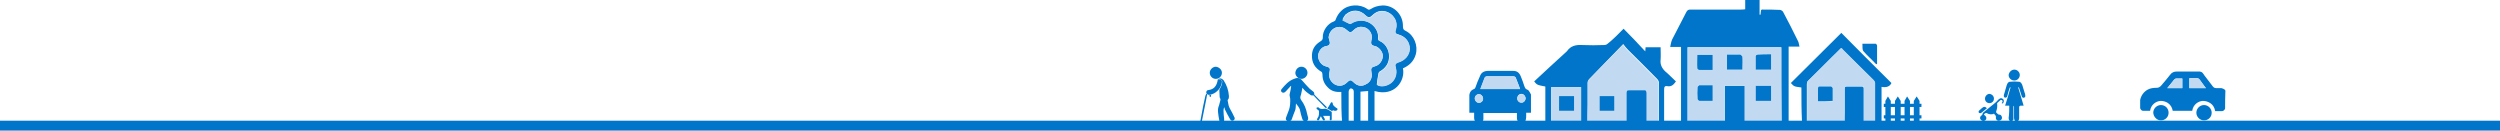
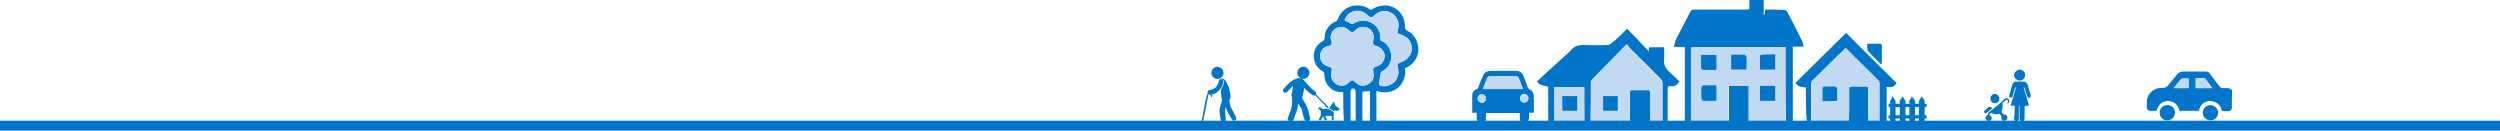
<svg xmlns="http://www.w3.org/2000/svg" id="Layer_1" viewBox="0 0 783 41">
  <style>.st0{fill:#0075C9;} .st1{fill:#C2DAF1;}</style>
-   <path class="st0" d="M405.9 32.4c0 .5-.1.9-.1 1.4 0 .2-.1.4-.1.6-.4 1-.8 2-1.1 2.9-.1.4-.4.6-.8.7-.7.1-1.3-.5-1-1.2.2-.5.4-1.1.6-1.6.5-1.1.7-2.2.7-3.4v-.5c0-.3 0-.6-.1-.9-.1-.2-.1-.6-.1-.8.2-.9.4-1.7.5-2.6 0 0-.1 0-.1-.1-.4.5-.9.9-1.3 1.4-.2.2-.3.4-.5.5-.3.3-.7.3-1 .1-.3-.2-.4-.7-.1-1 1.1-1.3 2.2-2.6 3.9-3.2 1.2-.5 1.9-.3 2.7.7.7.8 1.4 1.6 2.2 2.4.3.3.7.5 1 .8.3.2.5.5.4.9 0 .1.1.2.2.3 1.2 1.2 2.4 2.5 3.7 3.7l.1.1-.3.3c-.4-.4-.8-.7-1.1-1.1-.9-.9-1.8-1.8-2.7-2.8-.1-.1-.2-.2-.4-.1-.2 0-.5 0-.7-.2-.9-.6-1.7-1.2-2.3-2 0-.1-.1-.1-.1-.2 0 0-.1 0-.1.1-.2.9-.3 1.7-.6 2.6-.1.4 0 .8.2 1.1 1 1.3 1.6 2.8 1.9 4.4.1.4.2.7.3 1.1.1.6-.1 1-.6 1.2-.5.1-1-.1-1.2-.7-.3-.9-.5-1.7-.7-2.6-.1-.9-.8-1.6-1.3-2.3.1 0 .1 0 0 0z" />
-   <path class="st0" d="M416.5 36.3h-2.1c.2.3.3.6.5.9.1.2.1.4-.1.5s-.4 0-.5-.2c-.2-.3-.4-.7-.6-1.1-.2.4-.4.7-.5 1-.1.2-.3.4-.5.3-.3-.1-.2-.4-.1-.6 0-.1.1-.1.1-.2.5-.6.4-1.4.4-2.1 0-.1-.1-.2-.2-.3-.2-.1-.4-.3-.5-.4-.1-.1-.1-.3 0-.4 0-.1.3 0 .4-.1h.1c.4.5 1 .6 1.6.5 1-.2 1.7.4 2.5.9.1 0 .1.2.1.2v2.1c0 .2-.1.4-.3.4-.3 0-.4-.2-.3-.4v-1zM407.6 20.9c1 0 1.9.8 1.9 1.9 0 1-.9 1.9-1.9 1.9s-1.9-.9-1.9-1.9c.1-1.1.9-1.9 1.9-1.9zM417.2 34.8c-.5-.3-1-.6-1.5-.8l.6-.9c.2-.3.3-.6.5-.9.1-.1.2-.2.3-.2.1 0 .3.2.3.3 0 .7.5 1 1 1.4.2.2.6.2.5.6-.1.3-.4.4-.8.4h-.1c-.4-.2-.6-.2-.8.1zM564.2 27.4c-2.3-.3-2.3-.3-3.3-1.4 5.2-5.2 10.6-10.5 15.8-15.7 5.1 5.2 10.4 10.4 15.7 15.7-.5 1.1-1.6 1.5-3.1 1.2v11.1h-24.9c-.2-3.6-.2-7.2-.2-10.9zm13.5 11.2v-3.1-7.6c0-.6.2-.9.8-.8h4.6c.5 0 .6.2.6.7v10.9h3.5V26.1c0-.3-.3-.7-.5-1-3.1-3.2-6.3-6.3-9.5-9.4l-.6-.6c-3.4 3.5-6.9 6.9-10.4 10.3-.2.2-.2.6-.3.9V38.7c4-.1 7.7-.1 11.8-.1zM587.6 20.1c-1.3-1.4-2.8-2.7-4-4.1-.4-.5-.2-1.4-.3-2.3h4.2c.1 0 .4.4.4.6V20c-.1.1-.2.1-.3.1z" />
-   <path class="st1" d="M577.7 38.6H566v-7.1-5.3c0-.3.1-.7.3-.9 3.4-3.4 6.8-6.9 10.4-10.3.3.2.5.4.6.6 3.1 3.1 6.3 6.3 9.5 9.4.3.3.5.6.5 1v12.6h-3.5v-3.7-7.2c0-.5-.2-.7-.6-.7h-4.6c-.7 0-.8.2-.8.8v7.6c-.1.5-.1 2.8-.1 3.2zm-8.3-6.9h4.6v-4c0-.2-.4-.5-.6-.5-1.1-.1-2.3 0-3.4 0-.5 0-.6.2-.6.7v3.8z" />
-   <path class="st0" d="M569.4 31.7v-3.9c0-.5.1-.7.6-.7h3.4c.2 0 .5.3.6.5v4c-1.5.1-3 .1-4.6.1zM508.5 9c2.3 2.3 4.5 4.6 6.8 7.1 0-.5.1-.9.1-1.3h4.7c0 1.3.1 2.6 0 3.9-.2 1.6.5 2.8 1.6 3.8 1.1.9 2.1 2 3.2 3-.7 1-1.4 1.7-2.6 1.5-.9-.2-1.1.2-1.1 1.1v10.6H484V27.1c-2.6-.5-2.6-.5-3.5-1.6 3.3-3.1 6.7-6.2 10.1-9.3l.2-.2c1.1-1.6 2.7-2 4.6-1.9 2.4.1 4.8.1 7.1 0 .4 0 .8-.2 1-.4 1.8-1.4 3.3-3 5-4.7zm-11.3 29.9h12.2V29c0-.7.2-.9.9-.9 1.5 0 3.1.1 4.6 0 .7 0 .9.3.9.9v9.8h3.8v-2.9V26c0-.5-.3-1-.6-1.3-3-3.1-6.1-6.1-9.1-9.1-.5-.5-.9-1-1.5-1.8-3.6 3.7-7.1 7.3-10.6 10.9-.3.3-.5.8-.5 1.1v6.9c-.1 1.5-.1 4.8-.1 6.2zm-2 0V27.3h-9.4v11.6h9.4z" />
-   <path class="st1" d="M497.2 38.9v-6V26c0-.4.2-.9.5-1.1 3.4-3.6 6.9-7.1 10.6-10.9.6.7 1 1.3 1.5 1.8l9.1 9.1c.3.3.6.9.6 1.3V39h-3.8v-3.3-6.5c0-.7-.2-1-.9-.9h-4.6c-.7 0-.9.2-.9.9v9.9c-3.9-.2-7.8-.2-12.1-.2zm8.4-4.2v-4.6H501v4.6h4.6zM495.2 38.9h-9.4V27.3h9.4v11.6zm-6.9-4.2h4.7v-4.6h-4.7v4.6z" />
-   <path class="st0" d="M505.6 34.7H501v-4.6h4.6v4.6zM488.3 34.7v-4.6h4.7v4.6h-4.7z" />
+   <path class="st0" d="M406.5 32.4c0 .5-.1.9-.1 1.4 0 .2-.1.4-.1.6-.4 1-.8 2-1.1 2.9-.1.4-.4.6-.8.7-.7.1-1.3-.5-1-1.2.2-.5.4-1.1.6-1.6.5-1.1.7-2.2.7-3.4v-.5c0-.3 0-.6-.1-.9-.1-.2-.1-.6-.1-.8.2-.9.4-1.7.5-2.6 0 0-.1 0-.1-.1-.4.5-.9.9-1.3 1.4-.2.2-.3.4-.5.5-.3.3-.7.3-1 .1-.3-.2-.4-.7-.1-1 1.1-1.3 2.2-2.6 3.9-3.2 1.2-.5 1.9-.3 2.7.7.7.8 1.4 1.6 2.2 2.4.3.3.7.5 1 .8.3.2.5.5.4.9 0 .1.1.2.2.3 1.2 1.2 2.4 2.5 3.7 3.7l.1.1-.3.3c-.4-.4-.8-.7-1.1-1.1-.9-.9-1.8-1.8-2.7-2.8-.1-.1-.2-.2-.4-.1-.2 0-.5 0-.7-.2-.9-.6-1.7-1.2-2.3-2 0-.1-.1-.1-.1-.2 0 0-.1 0-.1.1-.2.9-.3 1.7-.6 2.6-.1.4 0 .8.2 1.1 1 1.3 1.6 2.8 1.9 4.4.1.4.2.7.3 1.1.1.6-.1 1-.6 1.2-.5.1-1-.1-1.2-.7-.3-.9-.5-1.7-.7-2.6-.1-.9-.8-1.6-1.3-2.3.1 0 .1 0 0 0z" />
+   <path class="st0" d="M417.1 36.3H415c.2.3.3.6.5.9.1.2.1.4-.1.5-.2.1-.4 0-.5-.2-.2-.3-.4-.7-.6-1.1-.2.4-.4.7-.5 1-.1.2-.3.4-.5.3-.3-.1-.2-.4-.1-.6 0-.1.1-.1.1-.2.5-.6.4-1.4.4-2.1 0-.1-.1-.2-.2-.3-.2-.1-.4-.3-.5-.4-.1-.1-.1-.3 0-.4 0-.1.3 0 .4-.1h.1c.4.5 1 .6 1.6.5 1-.2 1.7.4 2.5.9.1 0 .1.2.1.2v2.1c0 .2-.1.4-.3.4-.3 0-.4-.2-.3-.4v-1zM408.2 20.9c1 0 1.9.8 1.9 1.9 0 1-.9 1.9-1.9 1.9-1 0-1.9-.9-1.9-1.9.1-1.1.9-1.9 1.9-1.9zM417.8 34.8c-.5-.3-1-.6-1.5-.8l.6-.9c.2-.3.3-.6.5-.9.1-.1.2-.2.3-.2.1 0 .3.2.3.3 0 .7.5 1 1 1.4.2.2.6.2.5.6-.1.3-.4.4-.8.4h-.1c-.4-.2-.6-.2-.8.1zM565.6 27.4c-2.3-.3-2.3-.3-3.3-1.4 5.2-5.2 10.7-10.5 15.9-15.7 5.1 5.2 10.5 10.4 15.8 15.7-.5 1.1-1.6 1.5-3.1 1.2v11.1h-25c-.3-3.6-.3-7.2-.3-10.9zm13.5 11.2v-3.1-7.6c0-.6.2-.9.8-.8h4.6c.5 0 .6.2.6.7v10.9h3.5V26.1c0-.3-.3-.7-.5-1-3.1-3.2-6.3-6.3-9.5-9.4l-.6-.6c-3.4 3.5-6.9 6.9-10.5 10.3-.2.2-.2.6-.3.9V38.7c4.1-.1 7.8-.1 11.9-.1zM589.1 20.1c-1.3-1.4-2.8-2.7-4-4.1-.4-.5-.2-1.4-.3-2.3h4.2c.1 0 .4.4.4.6V20c-.1.1-.2.1-.3.1z" />
+   <path class="st1" d="M579.1 38.6h-11.8v-7.1-5.3c0-.3.1-.7.3-.9 3.4-3.4 6.8-6.9 10.5-10.3.3.2.5.4.6.6 3.1 3.1 6.3 6.3 9.5 9.4.3.3.5.6.5 1v12.6h-3.5v-3.7-7.2c0-.5-.2-.7-.6-.7H580c-.7 0-.8.2-.8.8v7.6c-.1.5-.1 2.8-.1 3.2zm-8.3-6.9h4.6v-4c0-.2-.4-.5-.6-.5-1.1-.1-2.3 0-3.4 0-.5 0-.6.2-.6.7v3.8z" />
+   <path class="st0" d="M570.8 31.7v-3.9c0-.5.1-.7.6-.7h3.4c.2 0 .5.3.6.5v4c-1.5.1-3 .1-4.6.1zM509.6 9c2.3 2.3 4.5 4.6 6.8 7.1 0-.5.1-.9.1-1.3h4.7c0 1.3.1 2.6 0 3.9-.2 1.6.5 2.8 1.6 3.8 1.1.9 2.1 2 3.2 3-.7 1-1.4 1.7-2.6 1.5-.9-.2-1.1.2-1.1 1.1v10.6h-37.4V27.1c-2.6-.5-2.6-.5-3.5-1.6 3.3-3.1 6.7-6.2 10.2-9.3l.2-.2c1.1-1.6 2.7-2 4.6-1.9 2.4.1 4.8.1 7.1 0 .4 0 .8-.2 1-.4 1.9-1.4 3.4-3 5.1-4.7zm-11.4 29.9h12.3V29c0-.7.2-.9.9-.9 1.5 0 3.1.1 4.6 0 .7 0 .9.3.9.9v9.8h3.8v-2.9V26c0-.5-.3-1-.6-1.3-3-3.1-6.1-6.1-9.1-9.1-.5-.5-.9-1-1.5-1.8-3.6 3.7-7.1 7.3-10.7 10.9-.3.3-.5.8-.5 1.1v6.9c-.1 1.5-.1 4.8-.1 6.2zm-2 0V27.3h-9.4v11.6h9.4z" />
+   <path class="st1" d="M498.2 38.9v-6V26c0-.4.2-.9.5-1.1 3.4-3.6 6.9-7.1 10.7-10.9.6.7 1 1.3 1.5 1.8l9.1 9.1c.3.3.6.9.6 1.3V39h-3.8v-3.3-6.5c0-.7-.2-1-.9-.9h-4.6c-.7 0-.9.2-.9.9v9.9c-3.9-.2-7.8-.2-12.2-.2zm8.5-4.2v-4.6h-4.6v4.6h4.6zM496.2 38.9h-9.4V27.3h9.4v11.6zm-6.9-4.2h4.7v-4.6h-4.7v4.6z" />
+   <path class="st0" d="M506.7 34.7h-4.6v-4.6h4.6v4.6zM489.3 34.7v-4.6h4.7v4.6h-4.7z" />
  <g>
-     <path class="st0" d="M526.5 38.2V14.7h-3.4c.2-.9.3-1.6.6-2.3l4.5-8.7c.3-.5.6-.7 1.2-.7h15.7c.5 0 1 0 1.5-.1V0h4.5v4.6h.3c0-.3.1-.7.1-1 0-.5.2-.7.7-.6 1.8 0 3.5 0 5.3.1.3 0 .7.3.9.5 1.6 3 3.2 6.1 4.7 9.2.3.5.3 1.1.5 1.8h-3.4v23.5c-11.3.1-22.4.1-33.7.1zm31.4-23.4h-29.3v23.3h11.6V26.9h6.3v11.3H558c-.1-7.2-.1-16.3-.1-23.4z" />
-     <path class="st1" d="M557.9 14.8v23.4h-11.5V26.9h-6.3v11.2h-11.6V14.8h29.4zm-8 16.8h4.8v-4.7h-4.8v4.7zm4.8-14.6h-4.3c-.2 0-.5.3-.5.4v4.3h4.8V17zm-13.8 4.8h4.8v-4.1c0-.2-.4-.6-.7-.6-1.4-.1-2.7 0-4.1 0v4.7zm-4.5.1v-4.7h-4.8v4.2c0 .2.4.5.6.5h4.2zm0 9.7v-4.9h-4.2c-.2 0-.5.4-.5.6-.1 1.2-.1 2.5 0 3.7 0 .2.4.6.6.6 1.3.1 2.7 0 4.1 0z" />
-     <path class="st0" d="M549.9 31.6v-4.7h4.8v4.7h-4.8zM554.7 17v4.8h-4.8v-4.3c0-.1.3-.4.5-.4 1.4-.1 2.8-.1 4.3-.1zM540.9 21.8v-4.7h4.1c.2 0 .6.4.7.6.1 1.3 0 2.7 0 4.1h-4.8zM536.4 21.9h-4.2c-.2 0-.6-.3-.6-.5-.1-1.4 0-2.8 0-4.2h4.8v4.7zM536.4 31.6h-4.1c-.2 0-.6-.4-.6-.6-.1-1.2-.1-2.5 0-3.7 0-.2.4-.5.5-.6h4.2v4.9z" />
+     <path class="st0" d="M527.7 38.2V14.7h-3.4c.2-.9.3-1.6.6-2.3l4.5-8.7c.3-.5.6-.7 1.2-.7h15.8c.5 0 1 0 1.5-.1V0h4.5v4.6h.3c0-.3.1-.7.1-1 0-.5.2-.7.7-.6 1.8 0 3.5 0 5.3.1.3 0 .7.3.9.5 1.6 3 3.2 6.1 4.7 9.2.3.5.3 1.1.5 1.8h-3.4v23.5c-11.3.1-22.5.1-33.8.1zm31.5-23.4h-29.4v23.3h11.7V26.9h6.3v11.3h11.6c-.2-7.2-.2-16.3-.2-23.4z" />
+     <path class="st1" d="M559.2 14.8v23.4h-11.6V26.9h-6.3v11.2h-11.7V14.8h29.6zm-8 16.8h4.8v-4.7h-4.8v4.7zM556 17h-4.3c-.2 0-.5.3-.5.4v4.3h4.8V17zm-13.8 4.8h4.8v-4.1c0-.2-.4-.6-.7-.6-1.4-.1-2.7 0-4.1 0v4.7zm-4.6.1v-4.7h-4.8v4.2c0 .2.4.5.6.5h4.2zm0 9.7v-4.9h-4.2c-.2 0-.5.4-.5.6-.1 1.2-.1 2.5 0 3.7 0 .2.4.6.6.6 1.3.1 2.7 0 4.1 0z" />
+     <path class="st0" d="M551.2 31.6v-4.7h4.8v4.7h-4.8zM556 17v4.8h-4.8v-4.3c0-.1.3-.4.5-.4 1.4-.1 2.8-.1 4.3-.1zM542.2 21.8v-4.7h4.1c.2 0 .6.4.7.6.1 1.3 0 2.7 0 4.1h-4.8zM537.6 21.9h-4.2c-.2 0-.6-.3-.6-.5-.1-1.4 0-2.8 0-4.2h4.8v4.7zM537.6 31.6h-4.1c-.2 0-.6-.4-.6-.6-.1-1.2-.1-2.5 0-3.7 0-.2.4-.5.5-.6h4.2v4.9z" />
  </g>
  <g>
-     <path class="st0" d="M460.2 35.3v-5.6c0-.1.1-.3.1-.4.2-.7.6-1.1 1.3-1.4.3-.1.4-.2.5-.5.4-1.2.9-2.4 1.4-3.5.4-1.1 1.1-1.6 2.4-1.7h8c1.2 0 1.9.5 2.4 1.7.4 1 .8 2 1.1 3 .2.5.3 1 1 1.2.1 0 .3.2.4.3.3.4.5.8.7 1.2v5.7H478v.9c0 .4 0 .8-.1 1.2-.1.9-1.1 1.4-1.9 1-.7-.3-.9-.8-.9-1.5v-1.5h-10.5v1.9c0 .6-.4 1-1 1.2-.5.2-1 .1-1.4-.3-.4-.4-.5-.8-.5-1.4v-1.5h-1.5zm15.9-7.4c-.4-1.1-.8-2.2-1.2-3.2-.2-.6-.4-.8-1.1-.8H466c-.7 0-.9.1-1.1.8-.4 1-.7 1.9-1.1 2.9 0 .1-.1.2-.1.3h12.4zm-12.9 4.3c.7 0 1.3-.6 1.3-1.3 0-.7-.6-1.4-1.3-1.4-.7 0-1.3.6-1.3 1.3 0 .7.6 1.4 1.3 1.4zm14.6-1.4c0-.7-.6-1.4-1.3-1.4-.7 0-1.3.6-1.3 1.4 0 .7.6 1.3 1.3 1.3.7.1 1.3-.6 1.3-1.3z" />
-     <path class="st1" d="M476.1 27.9h-12.5c0-.1.1-.2.1-.3.4-1 .7-1.9 1.1-2.9.2-.6.4-.8 1.1-.8h7.8c.7 0 .9.1 1.1.8.5 1 .9 2.1 1.3 3.2zM463.2 32.2c-.7 0-1.3-.6-1.3-1.4 0-.7.6-1.3 1.3-1.3.7 0 1.3.6 1.3 1.4.1.7-.6 1.3-1.3 1.3zM477.8 30.8c0 .7-.6 1.4-1.3 1.4-.7 0-1.3-.6-1.3-1.3 0-.7.6-1.4 1.3-1.4.7-.1 1.3.6 1.3 1.3z" />
+     <path class="st0" d="M461.1 35.3v-5.6c0-.1.1-.3.1-.4.2-.7.6-1.1 1.3-1.4.3-.1.4-.2.5-.5.4-1.2.9-2.4 1.4-3.5.4-1.1 1.1-1.6 2.4-1.7h8c1.2 0 1.9.5 2.4 1.7.4 1 .8 2 1.1 3 .2.5.3 1 1 1.2.1 0 .3.2.4.3.3.4.5.8.7 1.2v5.7h-1.5v.9c0 .4 0 .8-.1 1.2-.1.9-1.1 1.4-1.9 1-.7-.3-.9-.8-.9-1.5v-1.5h-10.6v1.9c0 .6-.4 1-1 1.2-.5.2-1 .1-1.4-.3-.4-.4-.5-.8-.5-1.4v-1.5h-1.4zm15.9-7.4c-.4-1.1-.8-2.2-1.2-3.2-.2-.6-.4-.8-1.1-.8h-7.8c-.7 0-.9.1-1.1.8-.4 1-.7 1.9-1.1 2.9 0 .1-.1.2-.1.3H477zm-12.9 4.3c.7 0 1.3-.6 1.3-1.3 0-.7-.6-1.4-1.3-1.4-.7 0-1.3.6-1.3 1.3 0 .7.6 1.4 1.3 1.4zm14.6-1.4c0-.7-.6-1.4-1.3-1.4-.7 0-1.3.6-1.3 1.4 0 .7.6 1.3 1.3 1.3.7.1 1.3-.6 1.3-1.3z" />
+     <path class="st1" d="M477 27.9h-12.6c0-.1.1-.2.1-.3.4-1 .7-1.9 1.1-2.9.2-.6.4-.8 1.1-.8h7.8c.7 0 .9.1 1.1.8.6 1 1 2.1 1.4 3.2zM464.1 32.2c-.7 0-1.3-.6-1.3-1.4 0-.7.6-1.3 1.3-1.3s1.3.6 1.3 1.4c.1.7-.6 1.3-1.3 1.3zM478.7 30.8c0 .7-.6 1.4-1.3 1.4-.7 0-1.3-.6-1.3-1.3 0-.7.6-1.4 1.3-1.4.7-.1 1.3.6 1.3 1.3z" />
  </g>
  <g>
-     <path class="st0" d="M696.9 34c-.2.6-.7.9-1.3.8h-1.8c-.2-1.1-.7-2-1.7-2.6-.7-.4-1.4-.6-2.2-.6-1.4.1-3 1.1-3.3 3.1h-6.1c-.2-1.1-.7-1.9-1.6-2.5-.7-.4-1.4-.6-2.2-.6-1.4.1-3 1.1-3.3 3.1h-2.2c-.5 0-.7-.4-.9-.8v-2.5-.1c.3-1.4 1.1-2.5 2.3-3.2.9-.5 1.9-.6 2.9-.6.5 0 .9-.2 1.3-.6 1-1.2 2-2.3 2.9-3.5.5-.7 1.2-1 2.1-1h7.2c.4.1.7.2.9.5.2.2.3.4.5.7.9 1.1 1.7 2.3 2.6 3.4.3.4.6.6 1.1.6h1.6s1.1.2 1.3.8c-.1 1.9-.1 3.8-.1 5.6zm-6.1-6.5c-.6-.9-1.3-1.7-1.9-2.6-.2-.2-.4-.4-.7-.4h-2.5v3.1h5.2s0-.1-.1-.1zm-7.3-2.7v-.2h-1.9c-.3 0-.5.2-.7.4-.7.9-1.4 1.7-2.1 2.6h4.7v-2.8z" />
-     <path class="st1" d="M690.9 27.6c0-.1-.1-.1-.1-.1-.6-.9-1.3-1.7-1.9-2.6-.2-.2-.4-.4-.7-.4h-2.5v3.1h5.2zM683.5 27.6v-2.8-.2h-1.9c-.3 0-.5.2-.7.4-.7.9-1.4 1.7-2.1 2.6h4.7z" />
-     <path class="st0" d="M676.8 37.7c1.3 0 2.4-1 2.4-2.4 0-1.3-1-2.4-2.4-2.4-1.3 0-2.4 1.1-2.4 2.4.1 1.3 1.1 2.4 2.4 2.4zM690.3 37.7c1.3 0 2.4-1 2.4-2.4 0-1.3-1.1-2.4-2.4-2.4-1.3 0-2.4 1.1-2.4 2.4s1.1 2.4 2.4 2.4z" />
+     <path class="st0" d="M699 34c-.2.6-.7.9-1.3.8h-1.8c-.2-1.1-.7-2-1.7-2.6-.7-.4-1.4-.6-2.2-.6-1.4.1-3 1.1-3.3 3.1h-6.1c-.2-1.1-.7-1.9-1.6-2.5-.7-.4-1.4-.6-2.2-.6-1.4.1-3 1.1-3.3 3.1h-2.2c-.5 0-.7-.4-.9-.8v-2.5-.1c.3-1.4 1.1-2.5 2.3-3.2.9-.5 1.9-.6 2.9-.6.5 0 .9-.2 1.3-.6 1-1.2 2-2.3 2.9-3.5.5-.7 1.2-1 2.1-1h7.2c.4.1.7.2.9.5.2.2.3.4.5.7.9 1.1 1.7 2.3 2.6 3.4.3.4.6.6 1.1.6h1.6s1.1.2 1.3.8c-.1 1.9-.1 3.8-.1 5.6zm-6.2-6.5c-.6-.9-1.3-1.7-1.9-2.6-.2-.2-.4-.4-.7-.4h-2.5v3.1h5.2s0-.1-.1-.1zm-7.3-2.7v-.2h-1.9c-.3 0-.5.2-.7.4-.7.9-1.4 1.7-2.1 2.6h4.7v-2.8z" />
+     <path class="st1" d="M692.9 27.6c0-.1-.1-.1-.1-.1-.6-.9-1.3-1.7-1.9-2.6-.2-.2-.4-.4-.7-.4h-2.5v3.1h5.2zM685.5 27.6v-2.8-.2h-1.9c-.3 0-.5.2-.7.4-.7.9-1.4 1.7-2.1 2.6h4.7z" />
+     <path class="st0" d="M678.8 37.7c1.3 0 2.4-1 2.4-2.4 0-1.3-1-2.4-2.4-2.4-1.3 0-2.4 1.1-2.4 2.4 0 1.3 1 2.4 2.4 2.4zM692.3 37.7c1.3 0 2.4-1 2.4-2.4 0-1.3-1.1-2.4-2.4-2.4s-2.4 1.1-2.4 2.4 1.1 2.4 2.4 2.4z" />
  </g>
  <g>
-     <path class="st0" d="M629.3 33.1H628c.6-1.9 1.2-3.8 1.7-5.7 0 0-.1 0-.1-.1-.1.1-.2.2-.2.3-.3.8-.5 1.6-.7 2.4 0 .1-.1.2-.1.3-.1.2-.4.3-.6.3s-.4-.3-.4-.5v-.3c.3-1 .6-2 .9-3.1.2-.5.4-1.1 1.1-1.1.9-.1 1.8-.1 2.7 0 .6 0 .9.6 1.1 1.1.2.8.5 1.5.7 2.3.1.3.2.5.2.8.1.4 0 .7-.4.8-.3.1-.6-.1-.7-.5-.3-.8-.5-1.7-.8-2.5 0-.1-.1-.2-.2-.3 0 0-.1 0-.1.1.6 1.9 1.1 3.8 1.7 5.7h-1s-.4.1-.4.4v3.6c0 .2-.1.4-.2.6-.1.3-.4.3-.7.3s-.5-.2-.6-.5c0-.2-.1-.3-.1-.5v-3.6c0-.1-.1-.2-.1-.3 0 .1-.1.2-.1.3v4c-.1.3-.3.5-.7.6-.3 0-.6-.2-.7-.5 0-.1-.1-.3-.1-.5.2-1.3.2-2.6.2-3.9zM625.1 36.3c-.2-.2-.4-.5-.6-.7-.8.4-1.6.2-2.3-.2-.2-.1-.8.2-.8.5 0 .1.1.2.2.2.4.3.6.7.5 1.1-.1.4-.5.7-.9.7s-.8-.3-1-.7c-.1-.4 0-.8.5-1.1.1-.1.2-.2.2-.3 0-.2.1-.3.2-.5 1.3-1 2.5-2.1 3.8-3.1.3-.2.5-.5.8-.8.2-.2.4-.4.6-.5.4-.3.9-.1 1.2.3.2.4.1 1-.3 1.2h-.2s-.1-.2 0-.2c0-.1.2-.2.2-.3 0-.2 0-.4-.1-.5s-.4-.1-.5-.1c-.4.3-.7.7-1.1 1v.2c.1.8 0 1.6-.3 2.4v.3c.1.2.3.3.4.4.2.2.3.3.6.3.4 0 .7.3.8.8.1.4-.1.8-.5 1s-.8.2-1.1-.1-.4-.7-.2-1.1c-.2 0-.2-.1-.1-.2zM624.5 30.9c0 .8-.6 1.4-1.4 1.4-.8 0-1.4-.6-1.4-1.4s.7-1.5 1.4-1.5c.8.1 1.4.7 1.4 1.5zM630.9 21.8c.9 0 1.7.8 1.7 1.7 0 .9-.8 1.8-1.8 1.7-.9 0-1.7-.8-1.7-1.7.1-.9.9-1.7 1.8-1.7zM622.3 33.9c-.6.5-1.1.9-1.7 1.4-.3.2-.6.2-.8 0s-.1-.5.1-.7c.3-.3.6-.5.9-.8.6-.5 1-.4 1.5.1z" />
+     <path class="st0" d="M631 33.1h-1.3c.6-1.9 1.2-3.8 1.7-5.7 0 0-.1 0-.1-.1-.1.1-.2.2-.2.3-.3.8-.5 1.6-.7 2.4 0 .1-.1.2-.1.3-.1.2-.4.3-.6.3-.2 0-.4-.3-.4-.5v-.3c.3-1 .6-2 .9-3.1.2-.5.4-1.1 1.1-1.1.9-.1 1.8-.1 2.7 0 .6 0 .9.6 1.1 1.1.2.8.5 1.5.7 2.3.1.3.2.5.2.8.1.4 0 .7-.4.8-.3.1-.6-.1-.7-.5-.3-.8-.5-1.7-.8-2.5 0-.1-.1-.2-.2-.3 0 0-.1 0-.1.1.6 1.9 1.1 3.8 1.7 5.7h-1s-.4.1-.4.4v3.6c0 .2-.1.4-.2.6-.1.3-.4.3-.7.3s-.5-.2-.6-.5c0-.2-.1-.3-.1-.5v-3.6c0-.1-.1-.2-.1-.3 0 .1-.1.2-.1.3v4c-.1.3-.3.5-.7.6-.3 0-.6-.2-.7-.5 0-.1-.1-.3-.1-.5.2-1.3.2-2.6.2-3.9zM626.8 36.3c-.2-.2-.4-.5-.6-.7-.8.4-1.6.2-2.3-.2-.2-.1-.8.2-.8.5 0 .1.1.2.2.2.4.3.6.7.5 1.1-.1.4-.5.7-.9.7s-.8-.3-1-.7c-.1-.4 0-.8.5-1.1.1-.1.2-.2.2-.3 0-.2.1-.3.2-.5 1.3-1 2.5-2.1 3.8-3.1.3-.2.5-.5.8-.8.2-.2.4-.4.6-.5.4-.3.9-.1 1.2.3.2.4.1 1-.3 1.2h-.2s-.1-.2 0-.2c0-.1.2-.2.2-.3 0-.2 0-.4-.1-.5-.1-.1-.4-.1-.5-.1-.4.3-.7.7-1.1 1v.2c.1.8 0 1.6-.3 2.4v.3c.1.2.3.3.4.4.2.2.3.3.6.3.4 0 .7.3.8.8.1.4-.1.8-.5 1s-.8.2-1.1-.1-.4-.7-.2-1.1c-.2 0-.2-.1-.1-.2zM626.2 30.9c0 .8-.6 1.4-1.4 1.4s-1.4-.6-1.4-1.4.7-1.5 1.4-1.5c.8.1 1.4.7 1.4 1.5zM632.6 21.8c.9 0 1.7.8 1.7 1.7 0 .9-.8 1.8-1.8 1.7-.9 0-1.7-.8-1.7-1.7.1-.9.9-1.7 1.8-1.7zM624 33.9c-.6.5-1.1.9-1.7 1.4-.3.2-.6.2-.8 0s-.1-.5.1-.7c.3-.3.6-.5.9-.8.6-.5 1-.4 1.5.1z" />
  </g>
  <g>
-     <path class="st0" d="M420.1 28.8h-.8c-1.4 0-2.6-.5-3.5-1.5-1.1-1.1-1.6-2.4-1.6-3.9 0-.3-.1-.8-.3-.9-2.1-1.2-3.1-2.9-3-5.3.1-1.9 1-3.2 2.6-4.2.5-.3.8-.6.8-1.2-.1-2.2 1.5-4.4 3.5-5.1.2-.1.5-.3.5-.5.4-1.1 1-2.1 1.9-2.9 2.1-2 5.8-2.1 8-.5.4.3.6.3 1 .1 1.2-.8 2.4-1.1 3.9-1.2 3.6 0 6.4 3 6.3 6.6 0 .9.3 1.1.9 1.4 2.6 1.3 3.9 4.6 3.1 7.4-.6 2.1-2.1 3.5-4 4.3.8 3.9-2.6 9-8.9 7.1v10.4h-2V28.5c-.8.1-1.6.1-2.4.2v10.2H424v-.8-9.4c0-.7-.4-.9-.8-1s-.8.5-.8 1V38.9h-2c-.3-3.2-.3-6.6-.3-10.1zm-3.7-16c.3.9 0 1.5-.9 1.6-1.3.2-2.1 1.1-2.5 2.2-.6 1.6.5 3.8 2.3 4.2 1.2.3 1.4.6 1.1 1.8-.4 1.4.2 2.9 1.6 3.8 1.2.7 2.7.6 3.8-.5 1-1 1.3-1 2.3 0 .9.9 2.1 1.2 3.3.7 1.2-.5 2-1.3 2.2-2.6.1-.5 0-1-.1-1.6-.2-.9.1-1.4 1-1.6 1.5-.3 2.6-1.9 2.6-3.3 0-1.3-1.3-2.9-2.6-3.1-1-.2-1.2-.7-1-1.7.7-2.5-1.2-4.4-3.3-4.3-.8 0-1.6.4-2.2 1-.9.9-1.2.9-2.2 0-1.1-1-2.3-1.2-3.6-.7-1.2.5-2 1.7-2.1 3.1.1.4.2.7.3 1zm6.2-5.4c.2.1.5 0 .6-.1 2.5-1.6 5.9-1 7.6 1.6.6.9.9 1.9.8 2.9-.1.6.1.9.7 1.1 2.5 1.2 3.6 4.9 2 7.5-.6.9-1.3 1.5-2.2 2-.2.1-.4.5-.4.8-.2 1-.4 2.1-.5 3.3.9.7 2.5.6 3.9-.2 1.8-1 2.6-3.2 2-5.2-.3-.9-.1-1.3.8-1.6 2.1-.6 3.5-2.3 3.6-4.2 0-2.3-1.4-3.9-3.5-4.5-.9-.2-1.2-.6-.9-1.5.9-2.7-.8-5.2-3.4-5.8-1.5-.3-2.8.2-3.9 1.3-.7.7-1.3.8-2.1 0-1.9-1.9-4.3-1.9-6.2-.3-.1.1-.2.1-.2.2-.3.4-.6.9-.8 1.3.7.7 1.4 1.1 2.1 1.4z" />
-     <path class="st1" d="M416.2 11.8c.1.3.1.7.2 1 .3.9 0 1.5-.9 1.6-1.3.2-2.1 1.1-2.5 2.2-.6 1.6.5 3.8 2.3 4.2 1.2.3 1.4.6 1.1 1.8-.4 1.4.2 2.9 1.6 3.8 1.2.7 2.7.6 3.8-.5 1-1 1.3-1 2.3 0 .9.9 2.1 1.2 3.3.7 1.2-.5 2-1.3 2.2-2.6.1-.5 0-1-.1-1.6-.2-.9.1-1.4 1-1.6 1.5-.3 2.6-1.9 2.6-3.3 0-1.3-1.3-2.9-2.6-3.1-1-.2-1.2-.7-1-1.7.7-2.5-1.2-4.4-3.3-4.3-.8 0-1.6.4-2.2 1-.9.9-1.2.9-2.2 0-1.1-1-2.3-1.2-3.6-.7-1.2.6-2 1.8-2 3.1z" />
-     <path class="st1" d="M420.4 6.4c.8.4 1.5.8 2.3 1.1.2.1.5 0 .6-.1 2.5-1.6 5.9-1 7.6 1.6.6.9.9 1.9.8 2.9-.1.6.1.9.7 1.1 2.5 1.2 3.6 4.9 2 7.5-.6.9-1.3 1.5-2.2 2-.2.1-.4.5-.4.8-.2 1-.4 2.1-.5 3.3.9.7 2.5.6 3.9-.2 1.8-1 2.6-3.2 2-5.2-.3-.9-.1-1.3.8-1.6 2.1-.6 3.5-2.3 3.6-4.2 0-2.3-1.4-3.9-3.5-4.5-.9-.2-1.2-.6-.9-1.5.9-2.7-.8-5.2-3.4-5.8-1.5-.3-2.8.2-3.9 1.3-.7.7-1.3.8-2.1 0-1.9-1.9-4.3-1.9-6.2-.3-.1.1-.2.1-.2.2-.5.7-.7 1.1-1 1.6z" />
+     <path class="st0" d="M420.7 28.8h-.8c-1.4 0-2.6-.5-3.5-1.5-1.1-1.1-1.6-2.4-1.6-3.9 0-.3-.1-.8-.3-.9-2.1-1.2-3.1-2.9-3-5.3.1-1.9 1-3.2 2.6-4.2.5-.3.8-.6.8-1.2-.1-2.2 1.5-4.4 3.5-5.1.2-.1.5-.3.5-.5.4-1.1 1-2.1 1.9-2.9 2.1-2 5.8-2.1 8-.5.4.3.6.3 1 .1 1.2-.8 2.4-1.1 3.9-1.2 3.6 0 6.4 3 6.3 6.6 0 .9.3 1.1.9 1.4 2.6 1.3 3.9 4.6 3.1 7.4-.6 2.1-2.1 3.5-4 4.3.8 3.9-2.6 9-8.9 7.1v10.4h-2V28.5c-.8.1-1.6.1-2.4.2v10.2h-2.1v-.8-9.4c0-.7-.4-.9-.8-1-.4-.1-.8.5-.8 1V38.9h-2c-.3-3.2-.3-6.6-.3-10.1zm-3.7-16c.3.9 0 1.5-.9 1.6-1.3.2-2.1 1.1-2.5 2.2-.6 1.6.5 3.8 2.3 4.2 1.2.3 1.4.6 1.1 1.8-.4 1.4.2 2.9 1.6 3.8 1.2.7 2.7.6 3.8-.5 1-1 1.3-1 2.3 0 .9.9 2.1 1.2 3.3.7 1.2-.5 2-1.3 2.2-2.6.1-.5 0-1-.1-1.6-.2-.9.1-1.4 1-1.6 1.5-.3 2.6-1.9 2.6-3.3 0-1.3-1.3-2.9-2.6-3.1-1-.2-1.2-.7-1-1.7.7-2.5-1.2-4.4-3.3-4.3-.8 0-1.6.4-2.2 1-.9.9-1.2.9-2.2 0-1.1-1-2.3-1.2-3.6-.7-1.2.5-2 1.7-2.1 3.1.1.4.2.7.3 1zm6.3-5.4c.2.1.5 0 .6-.1 2.5-1.6 5.9-1 7.6 1.6.6.9.9 1.9.8 2.9-.1.6.1.9.7 1.1 2.5 1.2 3.6 4.9 2 7.5-.6.9-1.3 1.5-2.2 2-.2.1-.4.5-.4.8-.2 1-.4 2.1-.5 3.3.9.7 2.5.6 3.9-.2 1.8-1 2.6-3.2 2-5.2-.3-.9-.1-1.3.8-1.6 2.1-.6 3.5-2.3 3.6-4.2 0-2.3-1.4-3.9-3.5-4.5-.9-.2-1.2-.6-.9-1.5.9-2.7-.8-5.2-3.4-5.8-1.5-.3-2.8.2-3.9 1.3-.7.7-1.3.8-2.1 0-1.9-1.9-4.3-1.9-6.2-.3-.1.1-.2.1-.2.2-.3.4-.6.9-.8 1.3.7.7 1.4 1.1 2.1 1.4z" />
+     <path class="st1" d="M416.8 11.8c.1.3.1.7.2 1 .3.9 0 1.5-.9 1.6-1.3.2-2.1 1.1-2.5 2.2-.6 1.6.5 3.8 2.3 4.2 1.2.3 1.4.6 1.1 1.8-.4 1.4.2 2.9 1.6 3.8 1.2.7 2.7.6 3.8-.5 1-1 1.3-1 2.3 0 .9.9 2.1 1.2 3.3.7 1.2-.5 2-1.3 2.2-2.6.1-.5 0-1-.1-1.6-.2-.9.1-1.4 1-1.6 1.5-.3 2.6-1.9 2.6-3.3 0-1.3-1.3-2.9-2.6-3.1-1-.2-1.2-.7-1-1.7.7-2.5-1.2-4.4-3.3-4.3-.8 0-1.6.4-2.2 1-.9.9-1.2.9-2.2 0-1.1-1-2.3-1.2-3.6-.7-1.2.6-2 1.8-2 3.1z" />
+     <path class="st1" d="M421 6.4c.8.4 1.5.8 2.3 1.1.2.1.5 0 .6-.1 2.5-1.6 5.9-1 7.6 1.6.6.9.9 1.9.8 2.9-.1.6.1.9.7 1.1 2.5 1.2 3.6 4.9 2 7.5-.6.9-1.3 1.5-2.2 2-.2.1-.4.5-.4.8-.2 1-.4 2.1-.5 3.3.9.7 2.5.6 3.9-.2 1.8-1 2.6-3.2 2-5.2-.3-.9-.1-1.3.8-1.6 2.1-.6 3.5-2.3 3.6-4.2 0-2.3-1.4-3.9-3.5-4.5-.9-.2-1.2-.6-.9-1.5.9-2.7-.8-5.2-3.4-5.8-1.5-.3-2.8.2-3.9 1.3-.7.7-1.3.8-2.1 0-1.9-1.9-4.3-1.9-6.2-.3-.1.1-.2.1-.2.2-.4.7-.6 1.1-1 1.6z" />
  </g>
  <g>
-     <path class="st0" d="M383.4 33.6c-.1.3-.2.7-.2 1 0 .9.1 1.8.2 2.6v.3c.1.4-.2.8-.6.9-.4.1-.8-.2-.9-.6-.2-.9-.3-1.7-.4-2.6-.1-.8 0-1.5.3-2.2.1-.4.2-.7.3-1.1.1-.4.3-.8 0-1.2-.1-.1-.1-.3-.1-.4 0-.7-.1-1.4-.1-2.1 0-.1.1-.2.1-.3.4-.6.7-1.3.8-2.1.1-.5-.2-.8-.6-.9s-.8.1-1 .5v.2c-.1-.6.6-1.2 1.3-1 .2.1.5.3.7.5 1 1.5 1.6 3.2 1.7 5 0 .4 0 .8-.3 1.1-.1.1-.1.2-.1.3l.3 1.5c.1.3.2.7.4 1 .5.9 1 1.8 1.4 2.7.3.5 0 1-.5 1.1-.3.1-.6-.1-.8-.4-.6-1.1-1.2-2.1-1.7-3.2 0-.1 0-.4-.2-.6.1 0 0 0 0 0zM382.7 22.8c0 1-.8 1.9-1.9 1.9s-1.9-.9-1.9-1.9.9-1.9 1.9-1.9c1 .1 1.9.9 1.9 1.9z" />
-     <path class="st0" d="M378.7 29.7c-.5 0-.8-.3-.9-.7 0-.4.2-.8.7-.8 1.5-.2 2.4-1 2.8-2.7.1-.4.3-.6.7-.6.4 0 .6.2.7.5v.3c-.1 1.6-1.5 3.3-3.1 3.8-.2.1-.5.2-.9.2z" />
-     <path class="st0" d="M377.8 29.3l.2.2.1.1c-.1.4-.2.7-.2 1l-1.5 7.5v.2c-.1.1-.2.1-.3.2-.1-.1-.2-.2-.2-.3.1-.6.2-1.1.3-1.6.4-2.2.8-4.4 1.3-6.5.1-.3.2-.5.3-.8zM378.8 29.8c.1 0 .3 0 .5-.1 0 .2 0 .4-.1.6s-.3 0-.4-.2v-.3z" />
+     <path class="st0" d="M383.9 33.6c-.1.3-.2.7-.2 1 0 .9.1 1.8.2 2.6v.3c.1.4-.2.8-.6.9-.4.1-.8-.2-.9-.6-.2-.9-.3-1.7-.4-2.6-.1-.8 0-1.5.3-2.2.1-.4.2-.7.3-1.1s.3-.8 0-1.2c-.1-.1-.1-.3-.1-.4 0-.7-.1-1.4-.1-2.1 0-.1.1-.2.1-.3.4-.6.7-1.3.8-2.1.1-.5-.2-.8-.6-.9-.4-.1-.8.1-1 .5v.2c-.1-.6.6-1.2 1.3-1 .2.1.5.3.7.5 1 1.5 1.6 3.2 1.7 5 0 .4 0 .8-.3 1.1-.1.1-.1.2-.1.3l.3 1.5c.1.3.2.7.4 1 .5.9 1 1.8 1.4 2.7.3.5 0 1-.5 1.1-.3.1-.6-.1-.8-.4-.6-1.1-1.2-2.1-1.7-3.2 0-.1 0-.4-.2-.6.1 0 0 0 0 0zM383.2 22.8c0 1-.8 1.9-1.9 1.9s-1.9-.9-1.9-1.9.9-1.9 1.9-1.9c1 .1 1.9.9 1.9 1.9z" />
+     <path class="st0" d="M379.1 29.7c-.5 0-.8-.3-.9-.7 0-.4.2-.8.7-.8 1.5-.2 2.4-1 2.8-2.7.1-.4.3-.6.7-.6.4 0 .6.2.7.5v.3c-.1 1.6-1.5 3.3-3.1 3.8-.2.1-.5.2-.9.2zM378.2 29.3l.2.2.1.1c-.1.4-.2.7-.2 1l-1.5 7.5v.2c-.1.1-.2.1-.3.2-.1-.1-.2-.2-.2-.3.1-.6.2-1.1.3-1.6.4-2.2.8-4.4 1.3-6.5.1-.3.2-.5.3-.8zM379.2 29.8c.1 0 .3 0 .5-.1 0 .2 0 .4-.1.6-.1.2-.3 0-.4-.2v-.3z" />
  </g>
  <g>
-     <path class="st0" d="M592.2 38.4v-6.8l-.9-1.4-.8 1.4v6.8zM595.3 38.4v-6.8l-.9-1.4-.9 1.4v6.8zM598.2 38.4v-6.8l-.9-1.4-.8 1.4v6.8zM601.2 38.4v-6.8l-.9-1.4-.9 1.4v6.8z" />
-     <path class="st0" d="M590 32.5h11.8v1H590zM590 36.1h11.8v1H590z" />
+     <path class="st0" d="M593.7 38.4v-6.8l-.9-1.4-.8 1.4v6.8zM596.8 38.4v-6.8l-.9-1.4-.9 1.4v6.8zM599.8 38.4v-6.8l-1-1.4-.8 1.4v6.8zM602.8 38.4v-6.8l-.9-1.4-.9 1.4v6.8z" />
+     <path class="st0" d="M591.5 32.5h11.9v1h-11.9zM591.5 36.1h11.9v1h-11.9z" />
  </g>
-   <path class="st0" d="M-2.5 37.8h787v3.1h-787z" />
+   <path class="st0" d="M-4 37.8h791v3.1H-4z" />
</svg>
